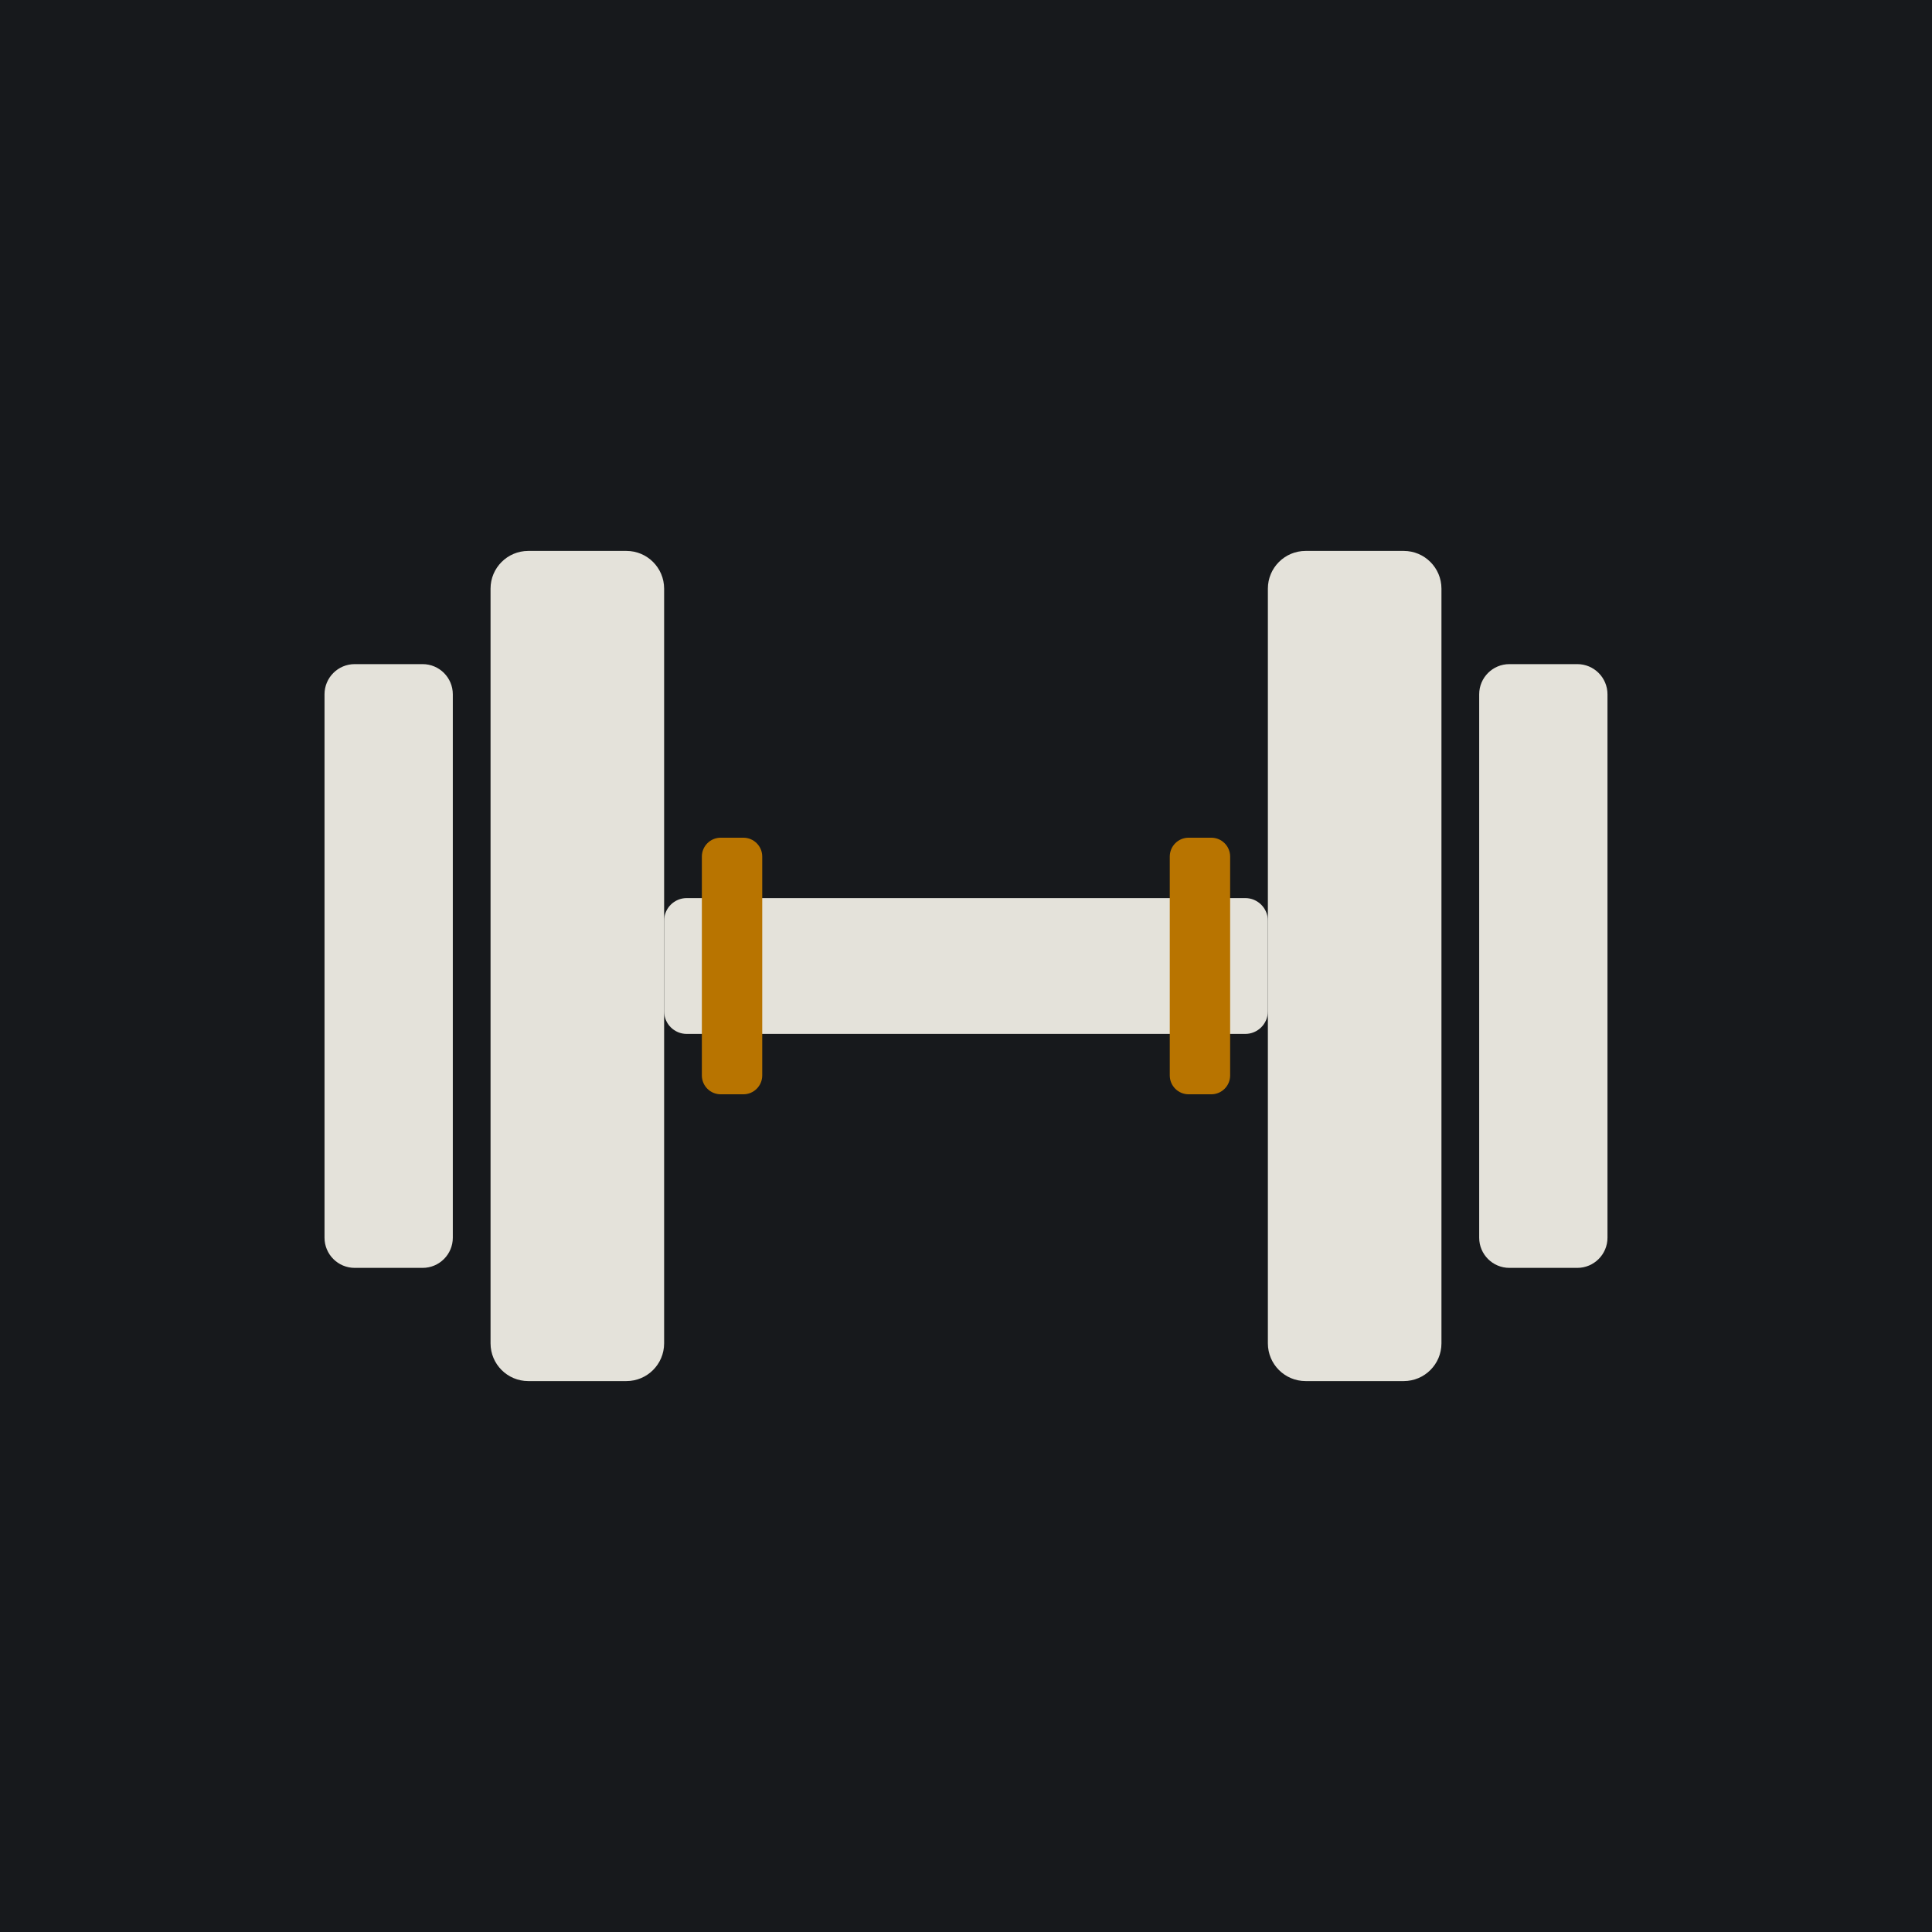
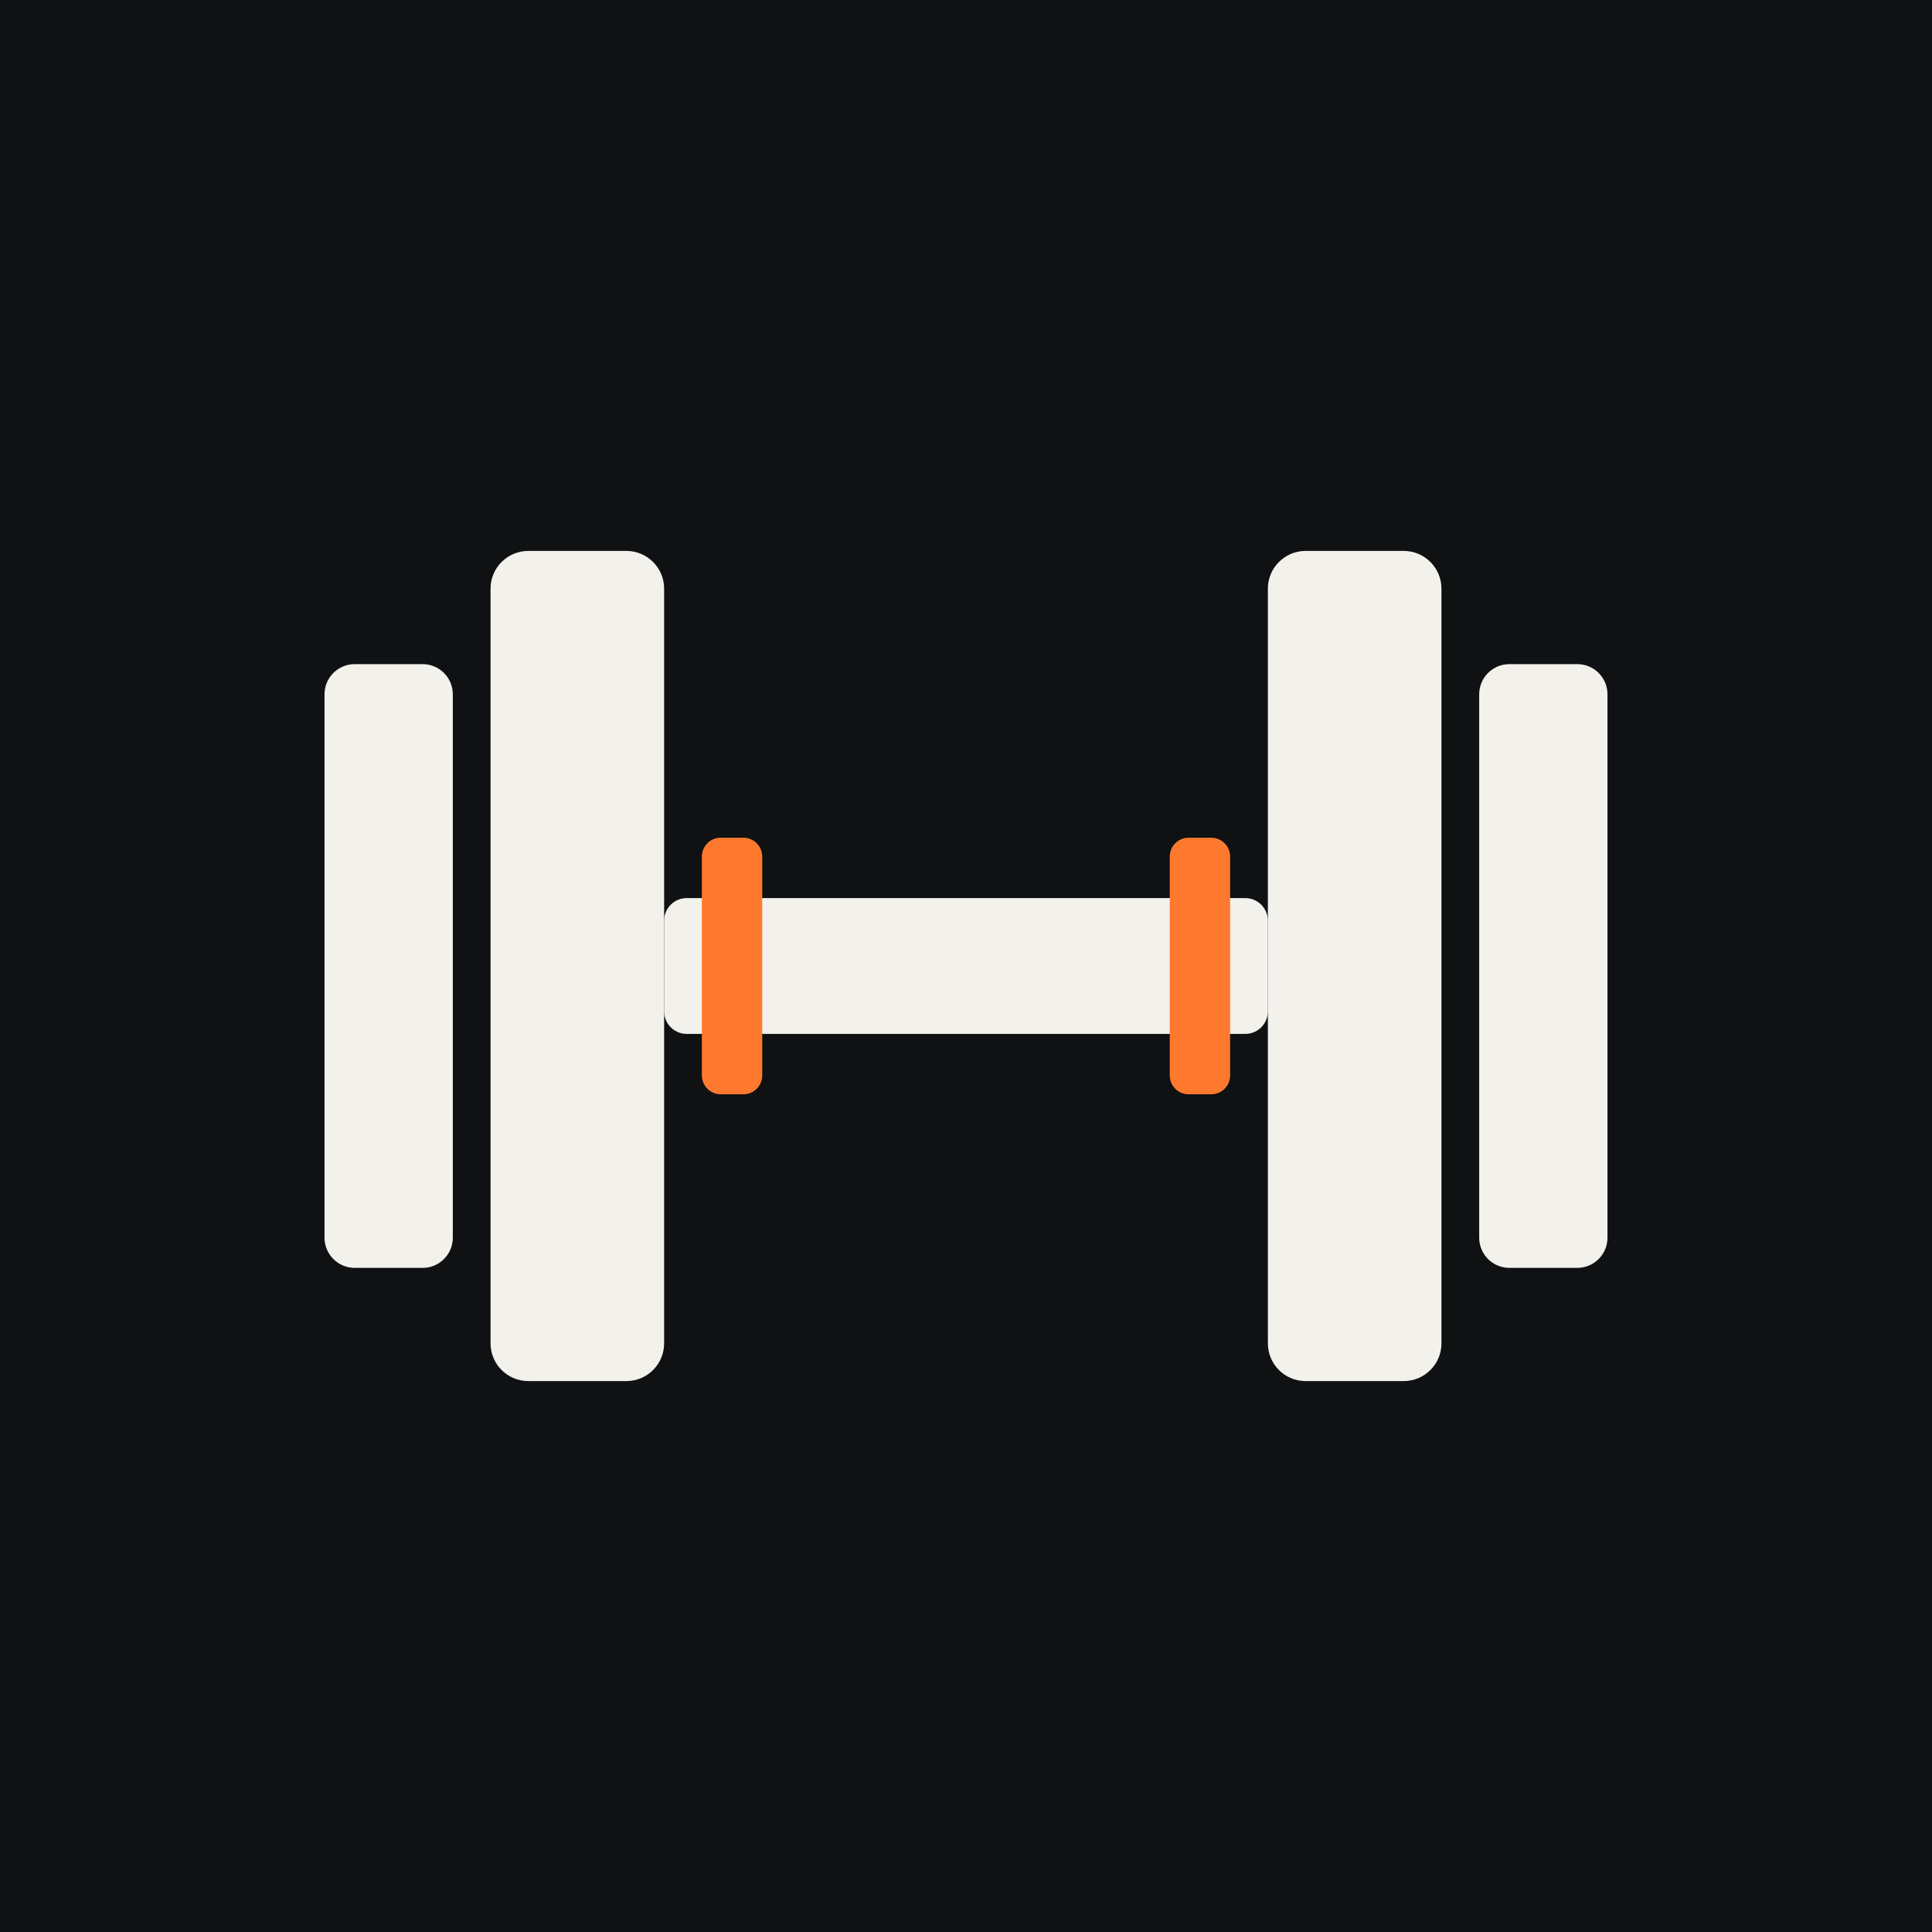
<svg xmlns="http://www.w3.org/2000/svg" viewBox="0 0 512 512" role="img" aria-label="Heavy Iron">
-   <rect width="512" height="512" fill="#17191C" />
-   <g fill="#E4E2DA">
+   <rect width="512" height="512" fill="#0F1113" />
+   <g fill="#F2F1EC">
    <rect x="86" y="176" width="34" height="160" rx="8" />
    <rect x="392" y="176" width="34" height="160" rx="8" />
    <rect x="130" y="146" width="46" height="220" rx="10" />
    <rect x="336" y="146" width="46" height="220" rx="10" />
    <rect x="176" y="238" width="160" height="36" rx="6" />
  </g>
-   <g fill="#B87400">
+   <g fill="#FF7A2F">
    <rect x="186" y="222" width="16" height="68" rx="5" />
    <rect x="310" y="222" width="16" height="68" rx="5" />
  </g>
</svg>
